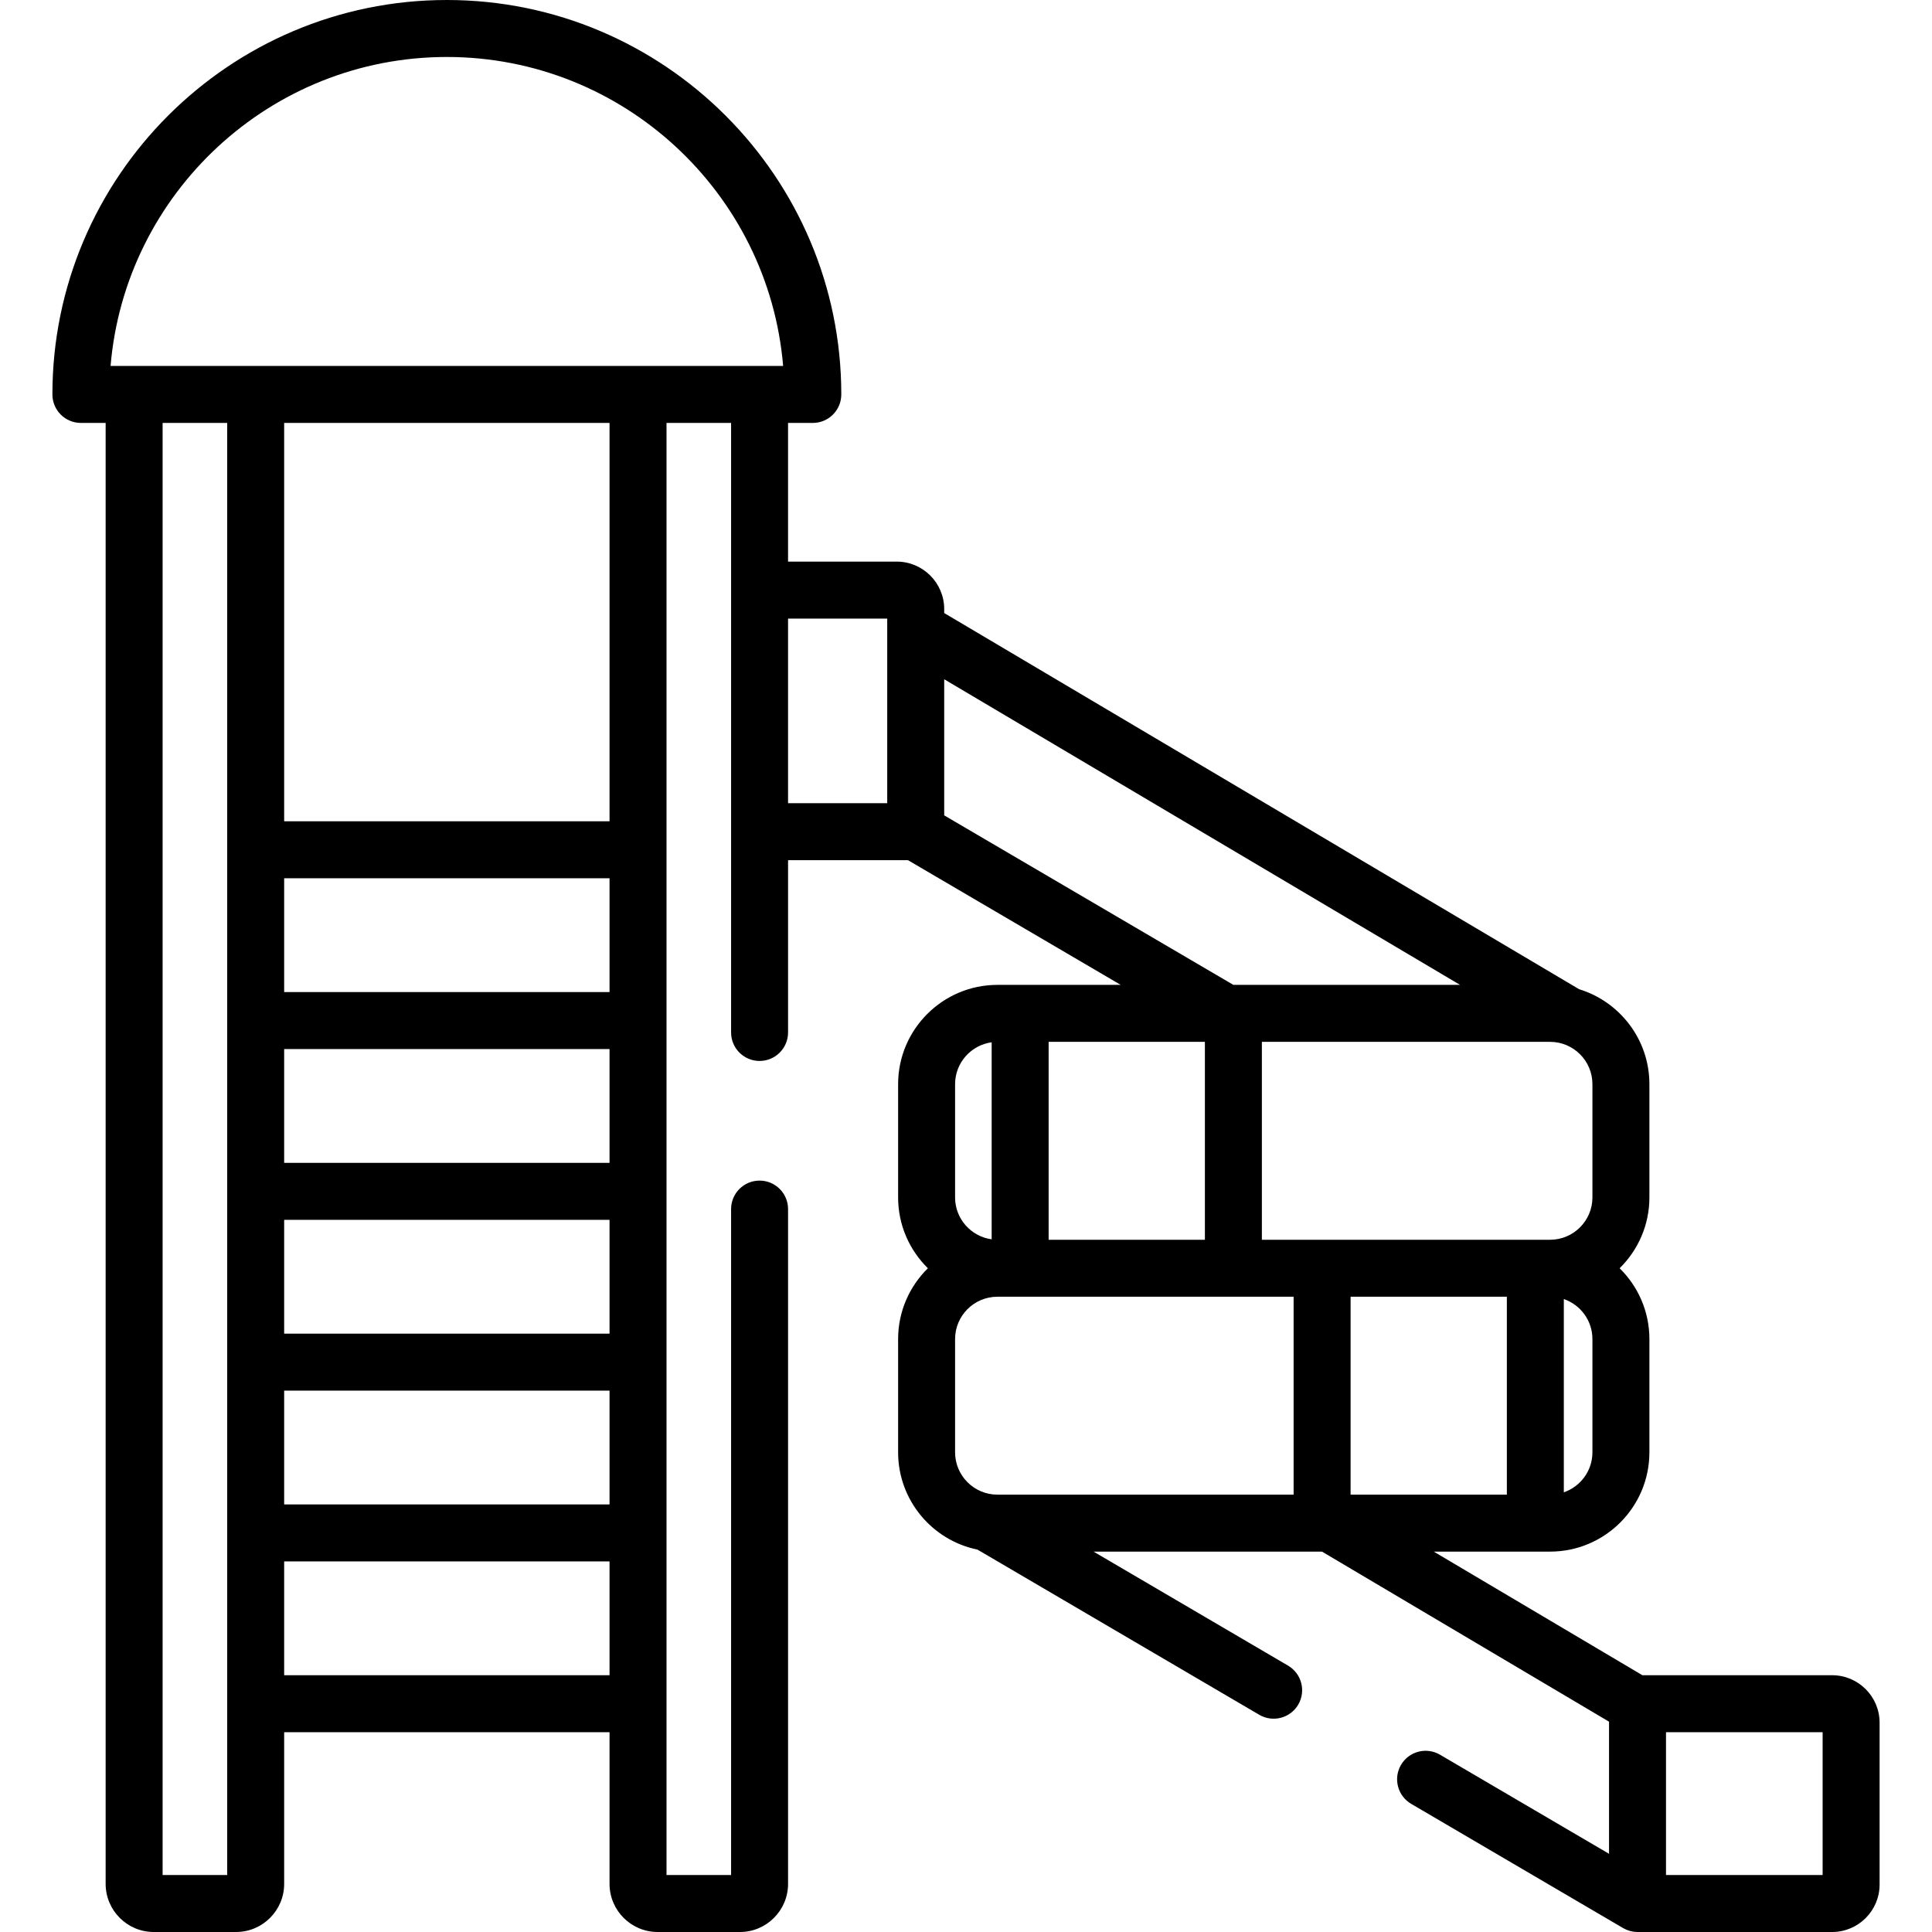
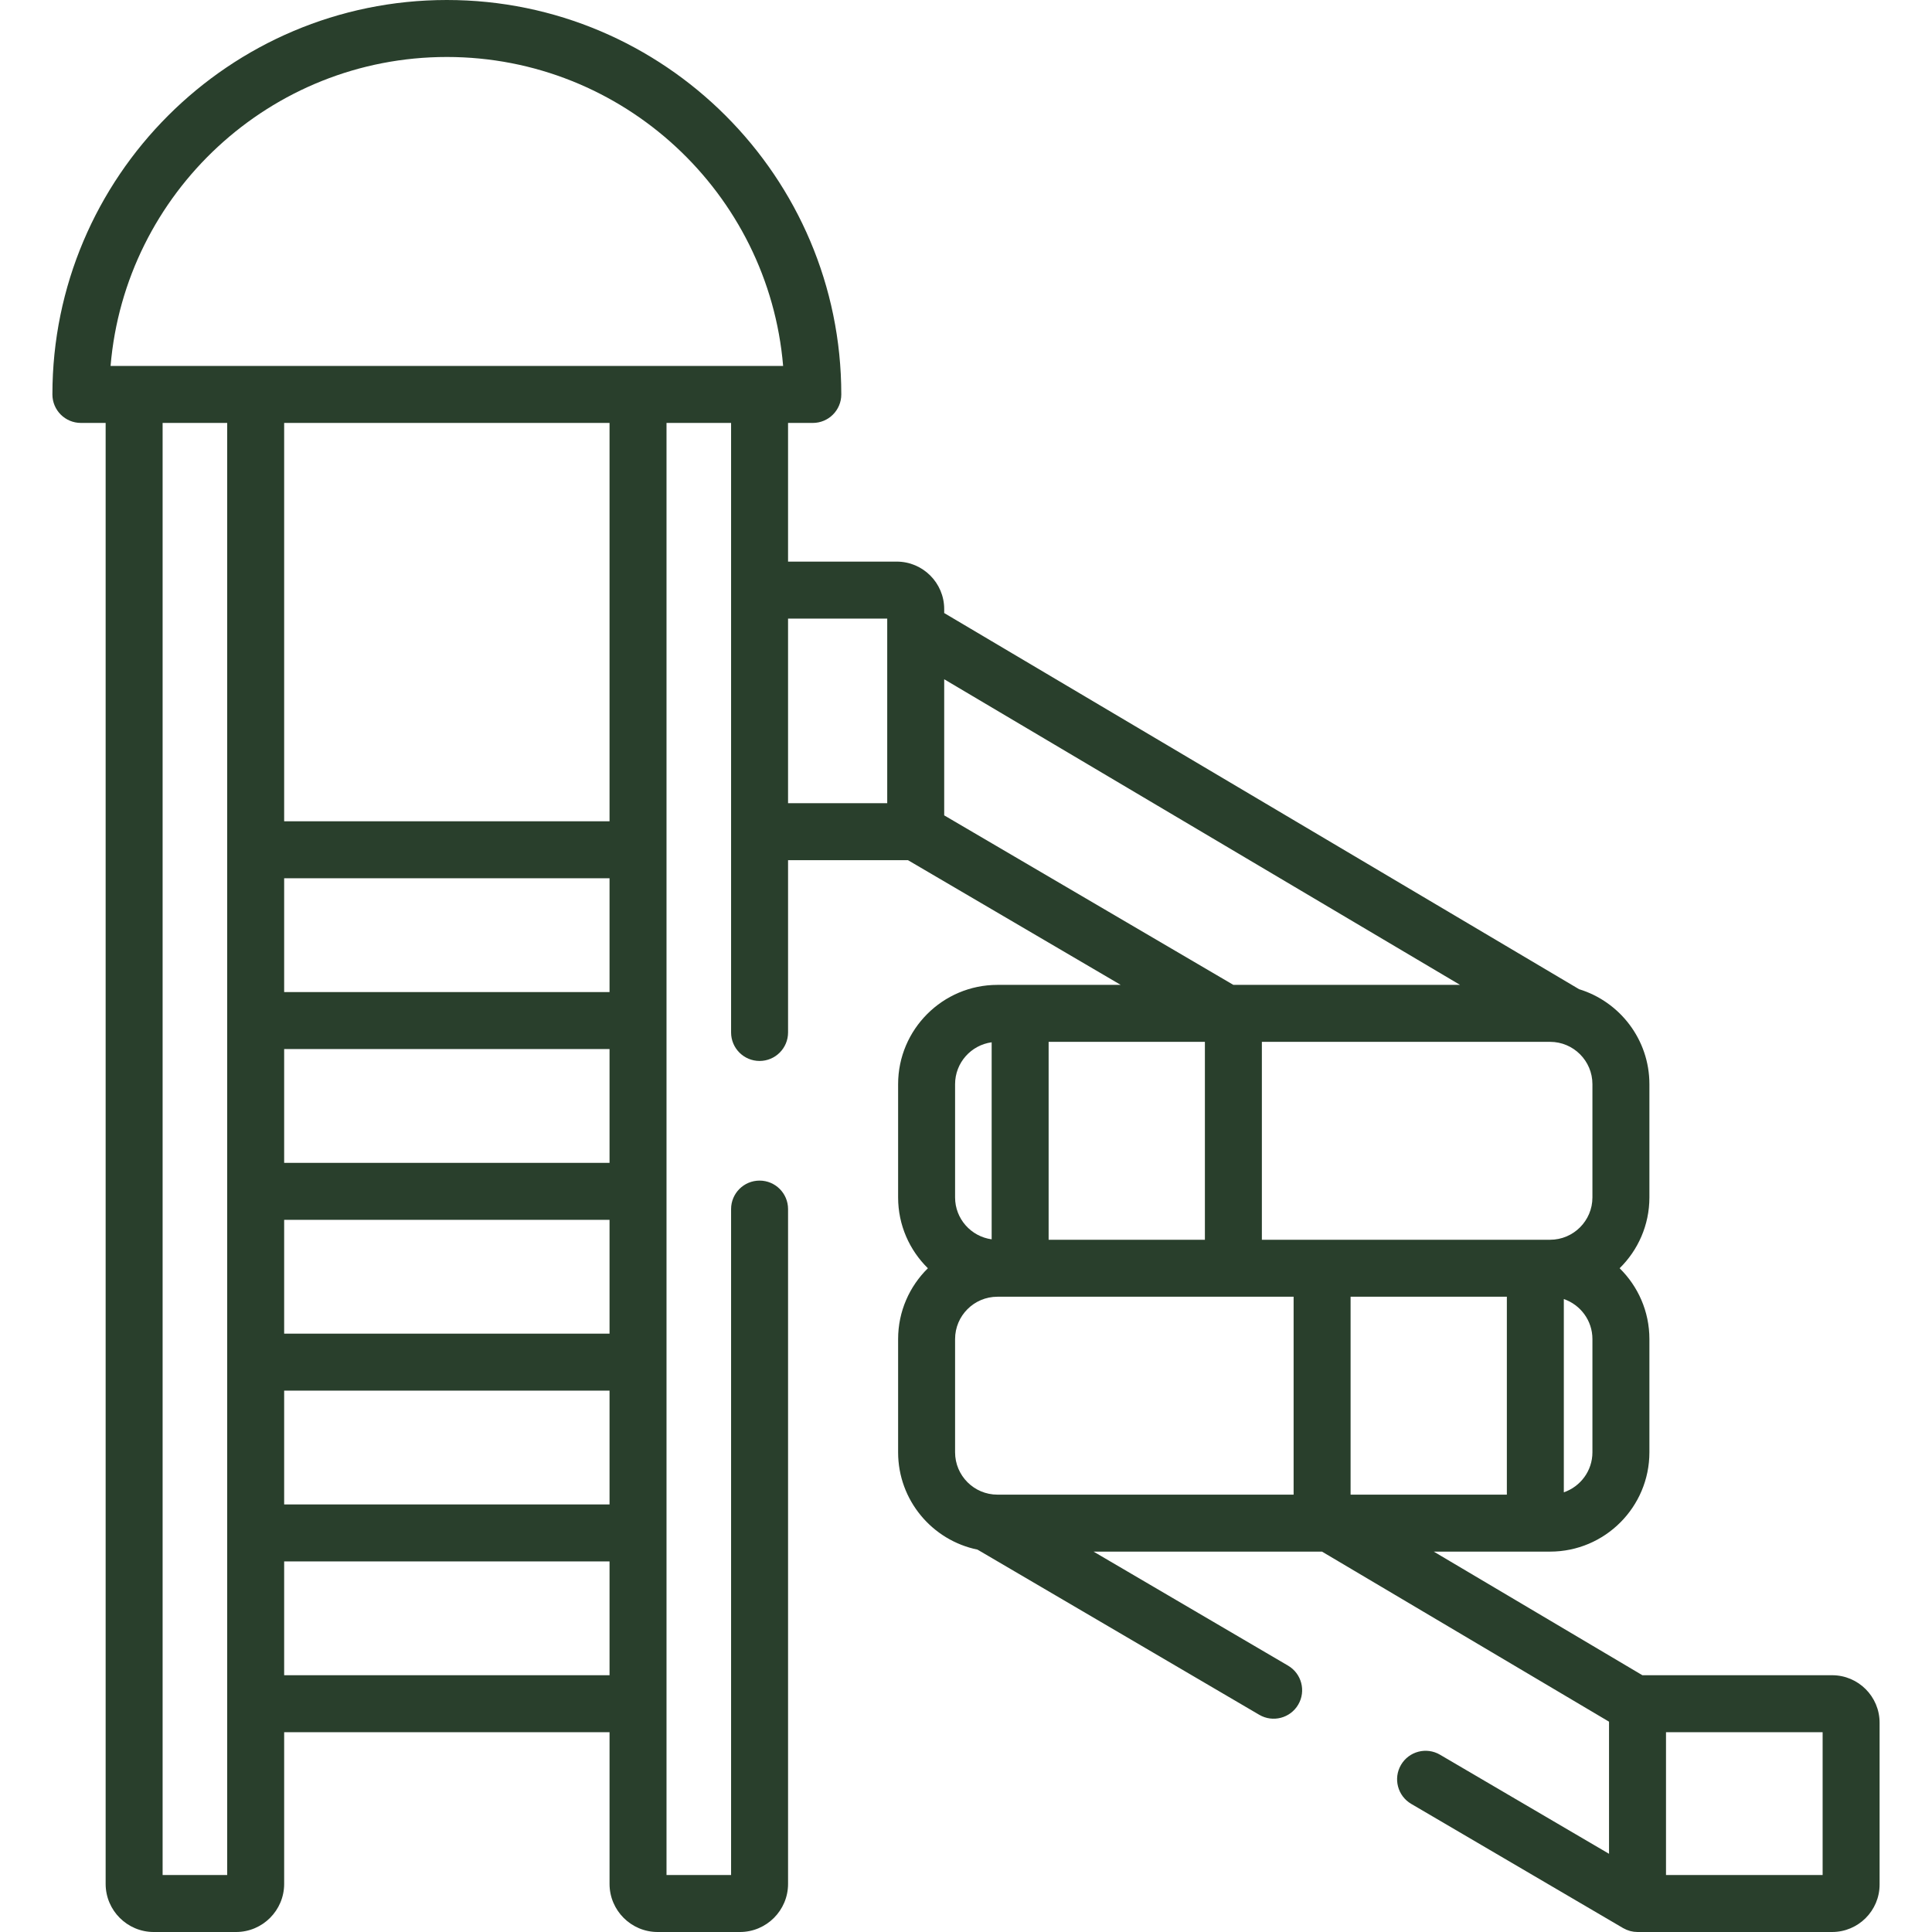
- <svg xmlns="http://www.w3.org/2000/svg" id="Capa_1" enable-background="new 0 0 512 512" height="512" viewBox="0 0 512 512" width="512">
+ <svg xmlns="http://www.w3.org/2000/svg" id="Capa_1" enable-background="new 0 0 512 512" style="fill:#293F2C;" height="512" viewBox="0 0 512 512" width="512">
  <g>
    <g>
      <path d="m485.53 443.951h-50.28l-55.288-32.757h26.919 3.913c14.51 0 26.315-11.805 26.315-26.315v-30.016c0-7.342-3.025-13.988-7.891-18.765 4.866-4.778 7.891-11.424 7.891-18.765v-30.016c0-11.837-7.857-21.871-18.63-25.167l-168.256-99.688v-1.048c0-6.938-5.644-12.582-12.582-12.582h-28.799v-36.75h6.56c4.169 0 7.549-3.38 7.549-7.549 0-57.64-46.892-104.533-104.531-104.533s-104.532 46.893-104.532 104.532c0 4.169 3.38 7.549 7.549 7.549h6.56v387.169c0 7.031 5.72 12.75 12.751 12.75h21.807c7.031 0 12.751-5.719 12.751-12.75v-40.2h86.229v40.2c0 7.031 5.72 12.75 12.751 12.75h21.807c7.031 0 12.751-5.719 12.751-12.75v-178.831c0-4.169-3.38-7.549-7.549-7.549s-7.549 3.38-7.549 7.549v176.483h-17.112v-384.82h17.112v44.299 64.026 53.208c0 4.169 3.38 7.549 7.549 7.549s7.549-3.38 7.549-7.549v-45.658h31.782l56.372 33.046h-26.647-6.026c-14.51 0-26.315 11.805-26.315 26.315v30.016c0 7.342 3.025 13.988 7.891 18.765-4.866 4.778-7.891 11.424-7.891 18.765v30.016c0 12.7 9.043 23.327 21.027 25.781l74.677 43.776c3.597 2.109 8.223.902 10.331-2.695s.902-8.222-2.695-10.331l-51.547-30.217h60.539l76.068 45.069v35.011l-44.797-26.261c-3.595-2.107-8.222-.902-10.331 2.695-2.108 3.597-.902 8.222 2.695 10.331l56.164 32.924c.024.014.049.023.073.036.528.303 1.096.542 1.694.711.073.021.146.038.219.056.227.057.457.102.691.138.079.012.157.026.236.036.297.036.598.059.905.059h51.572c6.938 0 12.582-5.644 12.582-12.582v-42.885c-.001-6.936-5.645-12.581-12.583-12.581zm-425.323 52.951h-17.112v-384.82h17.112zm101.327-52.951h-86.229v-30.162h86.229zm0-45.26h-86.229v-30.162h86.229zm0-45.261h-86.229v-30.163h86.229zm0-45.262h-86.229v-30.162h86.229zm0-45.26h-86.229v-30.162h86.229zm0-45.261h-86.229v-105.566h86.229zm7.549-120.664h-101.327-32.21-6.244c3.847-45.793 42.347-81.884 89.118-81.884 46.77 0 85.271 36.091 89.118 81.884h-6.244zm66.041 115.874h-26.282v-48.927h26.282zm186.886 172.022c0 4.911-3.177 9.084-7.58 10.6v-51.216c4.403 1.515 7.58 5.689 7.58 10.599zm-171.787-168.798v-36.071l136.699 80.991h-60.062-.008zm27.675 60.019h41.412v52.449h-41.412zm-24.791 11.216c0-5.667 4.228-10.353 9.693-11.1v52.217c-5.465-.747-9.693-5.433-9.693-11.1zm89.714 108.78h-78.498c-6.185 0-11.216-5.032-11.216-11.217v-30.016c0-6.185 5.031-11.216 11.216-11.216h6.026 56.51 15.962zm-8.412-67.548v-52.448h76.385c6.185 0 11.216 5.031 11.216 11.216v30.016c0 6.185-5.031 11.216-11.216 11.216h-3.913-56.51zm23.511 15.099h41.412v52.449h-41.412zm125.094 153.255h-41.506v-37.852h41.506z" />
    </g>
  </g>
</svg>
